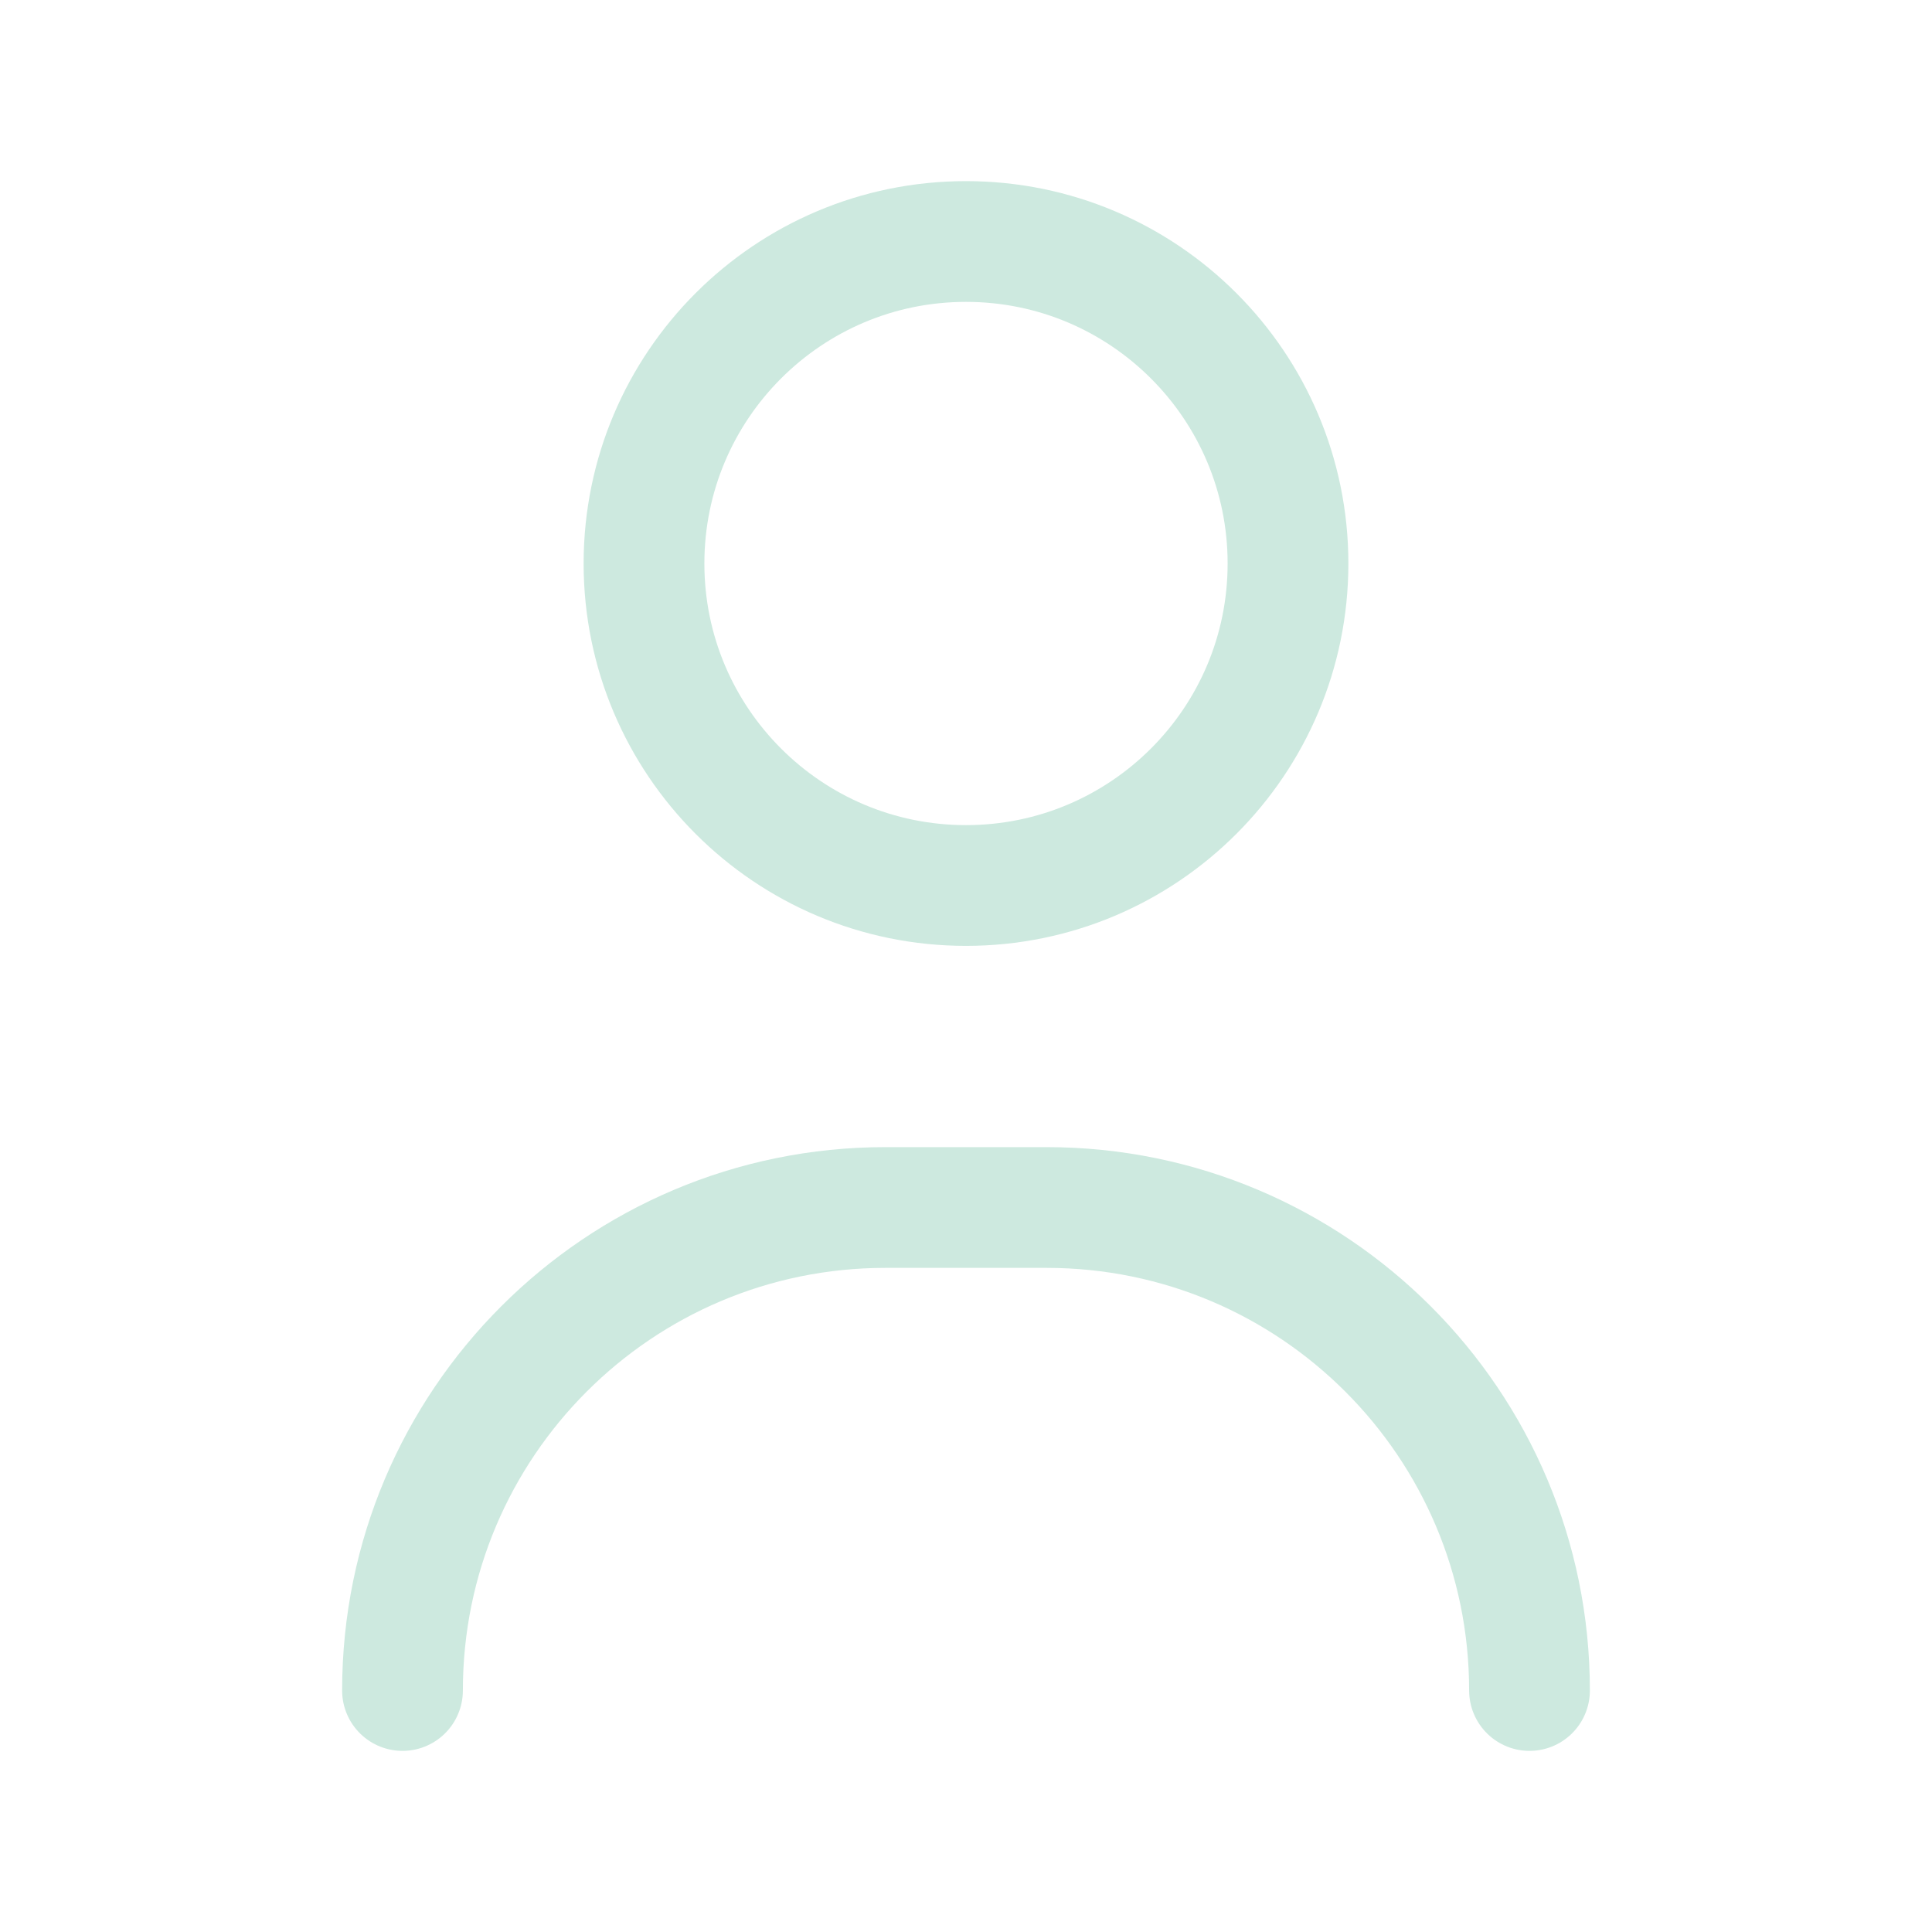
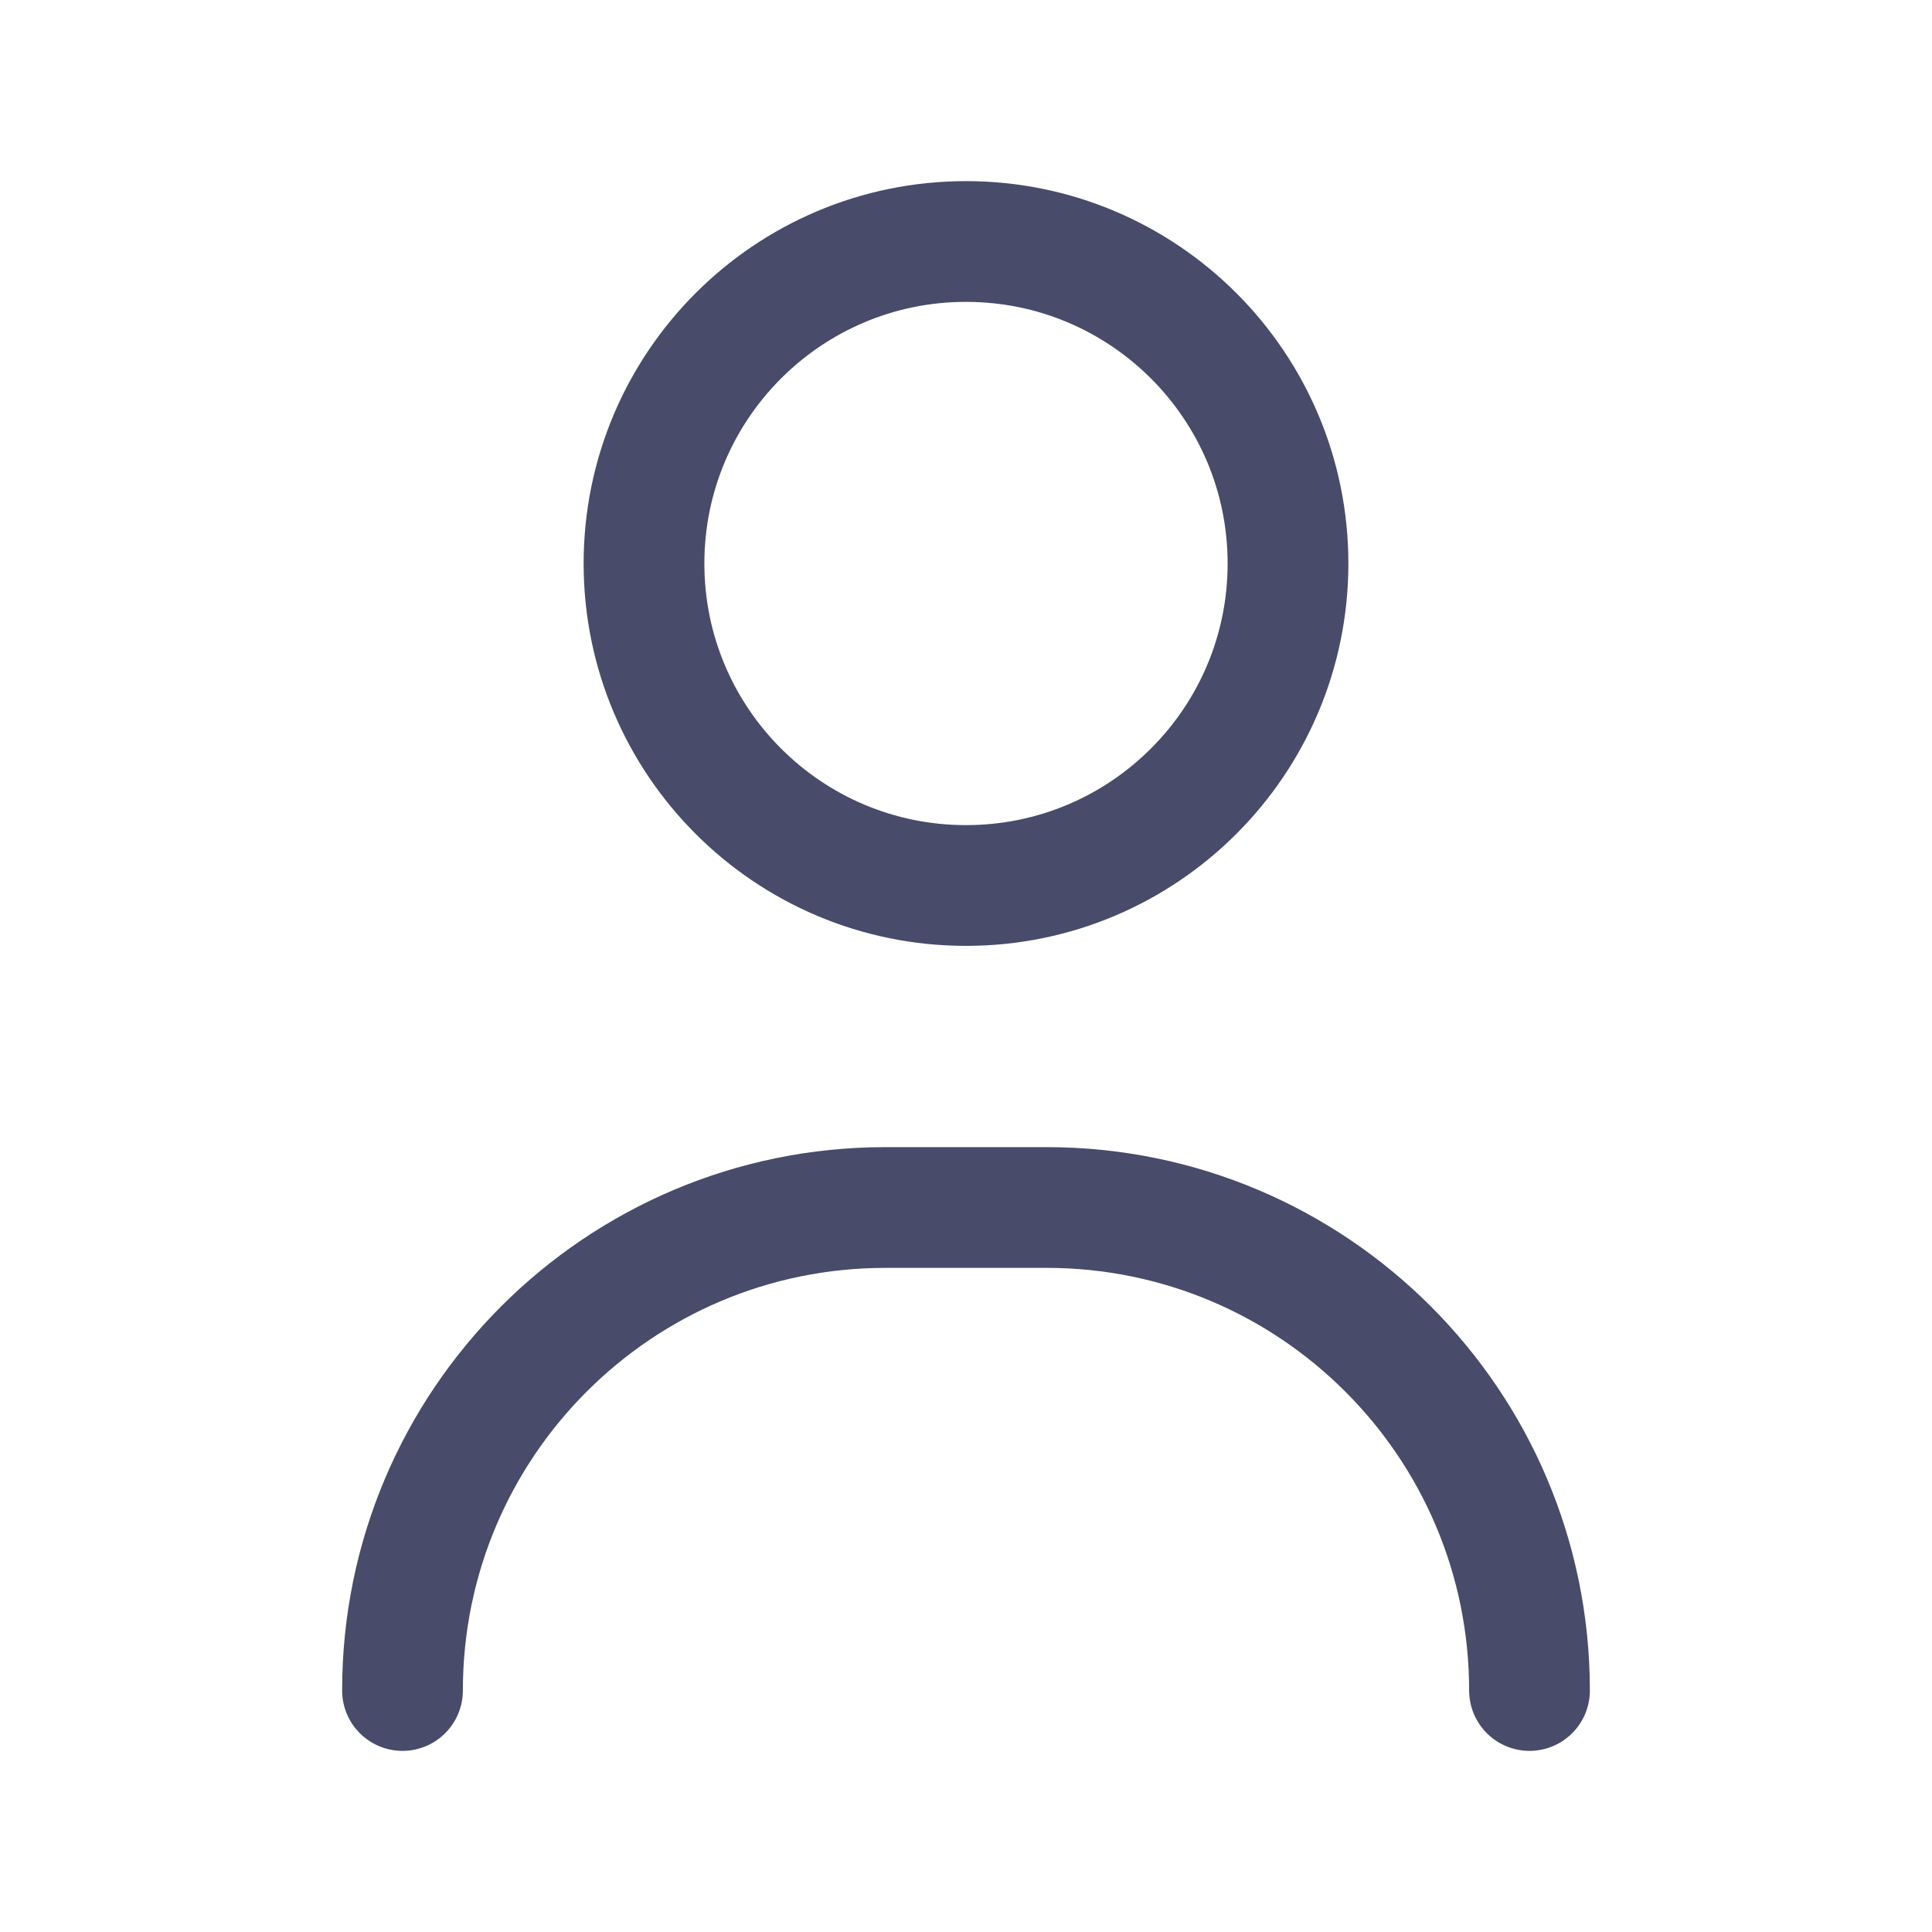
<svg xmlns="http://www.w3.org/2000/svg" width="24" height="24" viewBox="0 0 24 24" fill="none">
-   <path d="M19 21C19 17.686 16.314 15 13 15H11C7.686 15 5 17.686 5 21M16 7C16 9.209 14.209 11 12 11C9.791 11 8 9.209 8 7C8 4.791 9.791 3 12 3C14.209 3 16 4.791 16 7Z" stroke="#CDE9DF" stroke-width="1.5" stroke-linecap="round" stroke-linejoin="round" />
+   <path d="M19 21C19 17.686 16.314 15 13 15H11C7.686 15 5 17.686 5 21M16 7C16 9.209 14.209 11 12 11C9.791 11 8 9.209 8 7C8 4.791 9.791 3 12 3C14.209 3 16 4.791 16 7Z" stroke="#484b6a" stroke-width="1.5" stroke-linecap="round" stroke-linejoin="round" />
</svg>
